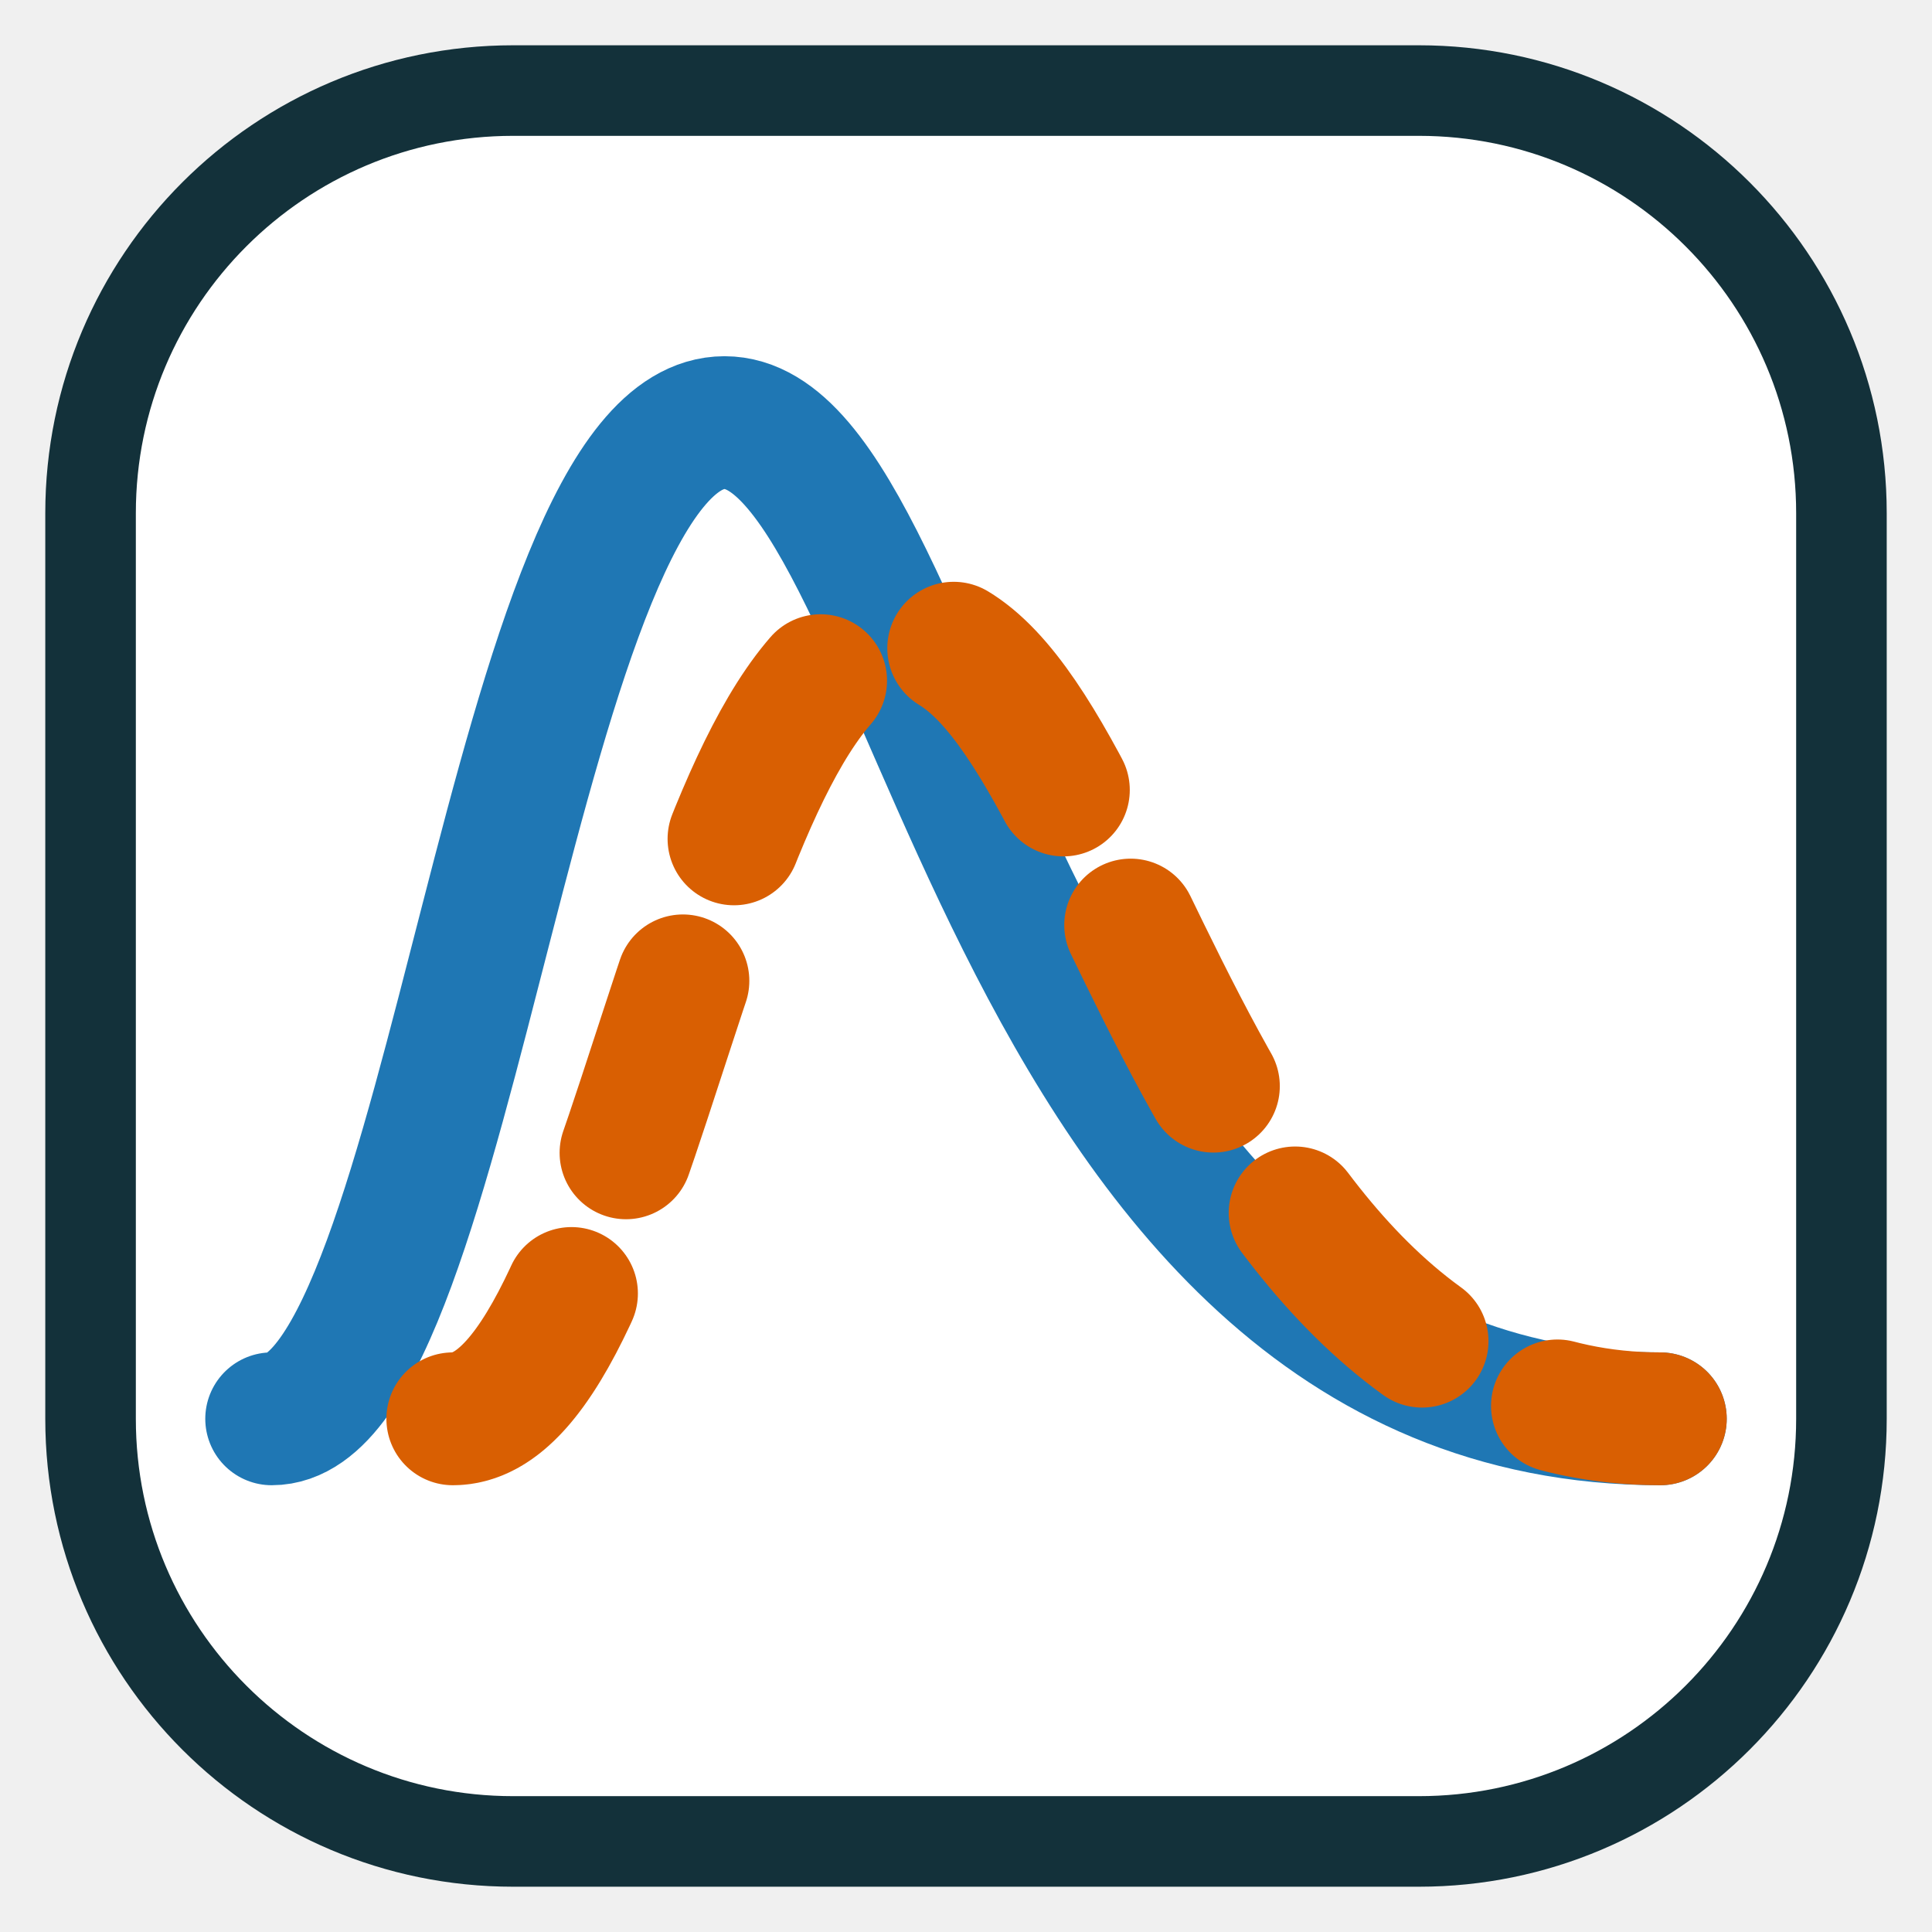
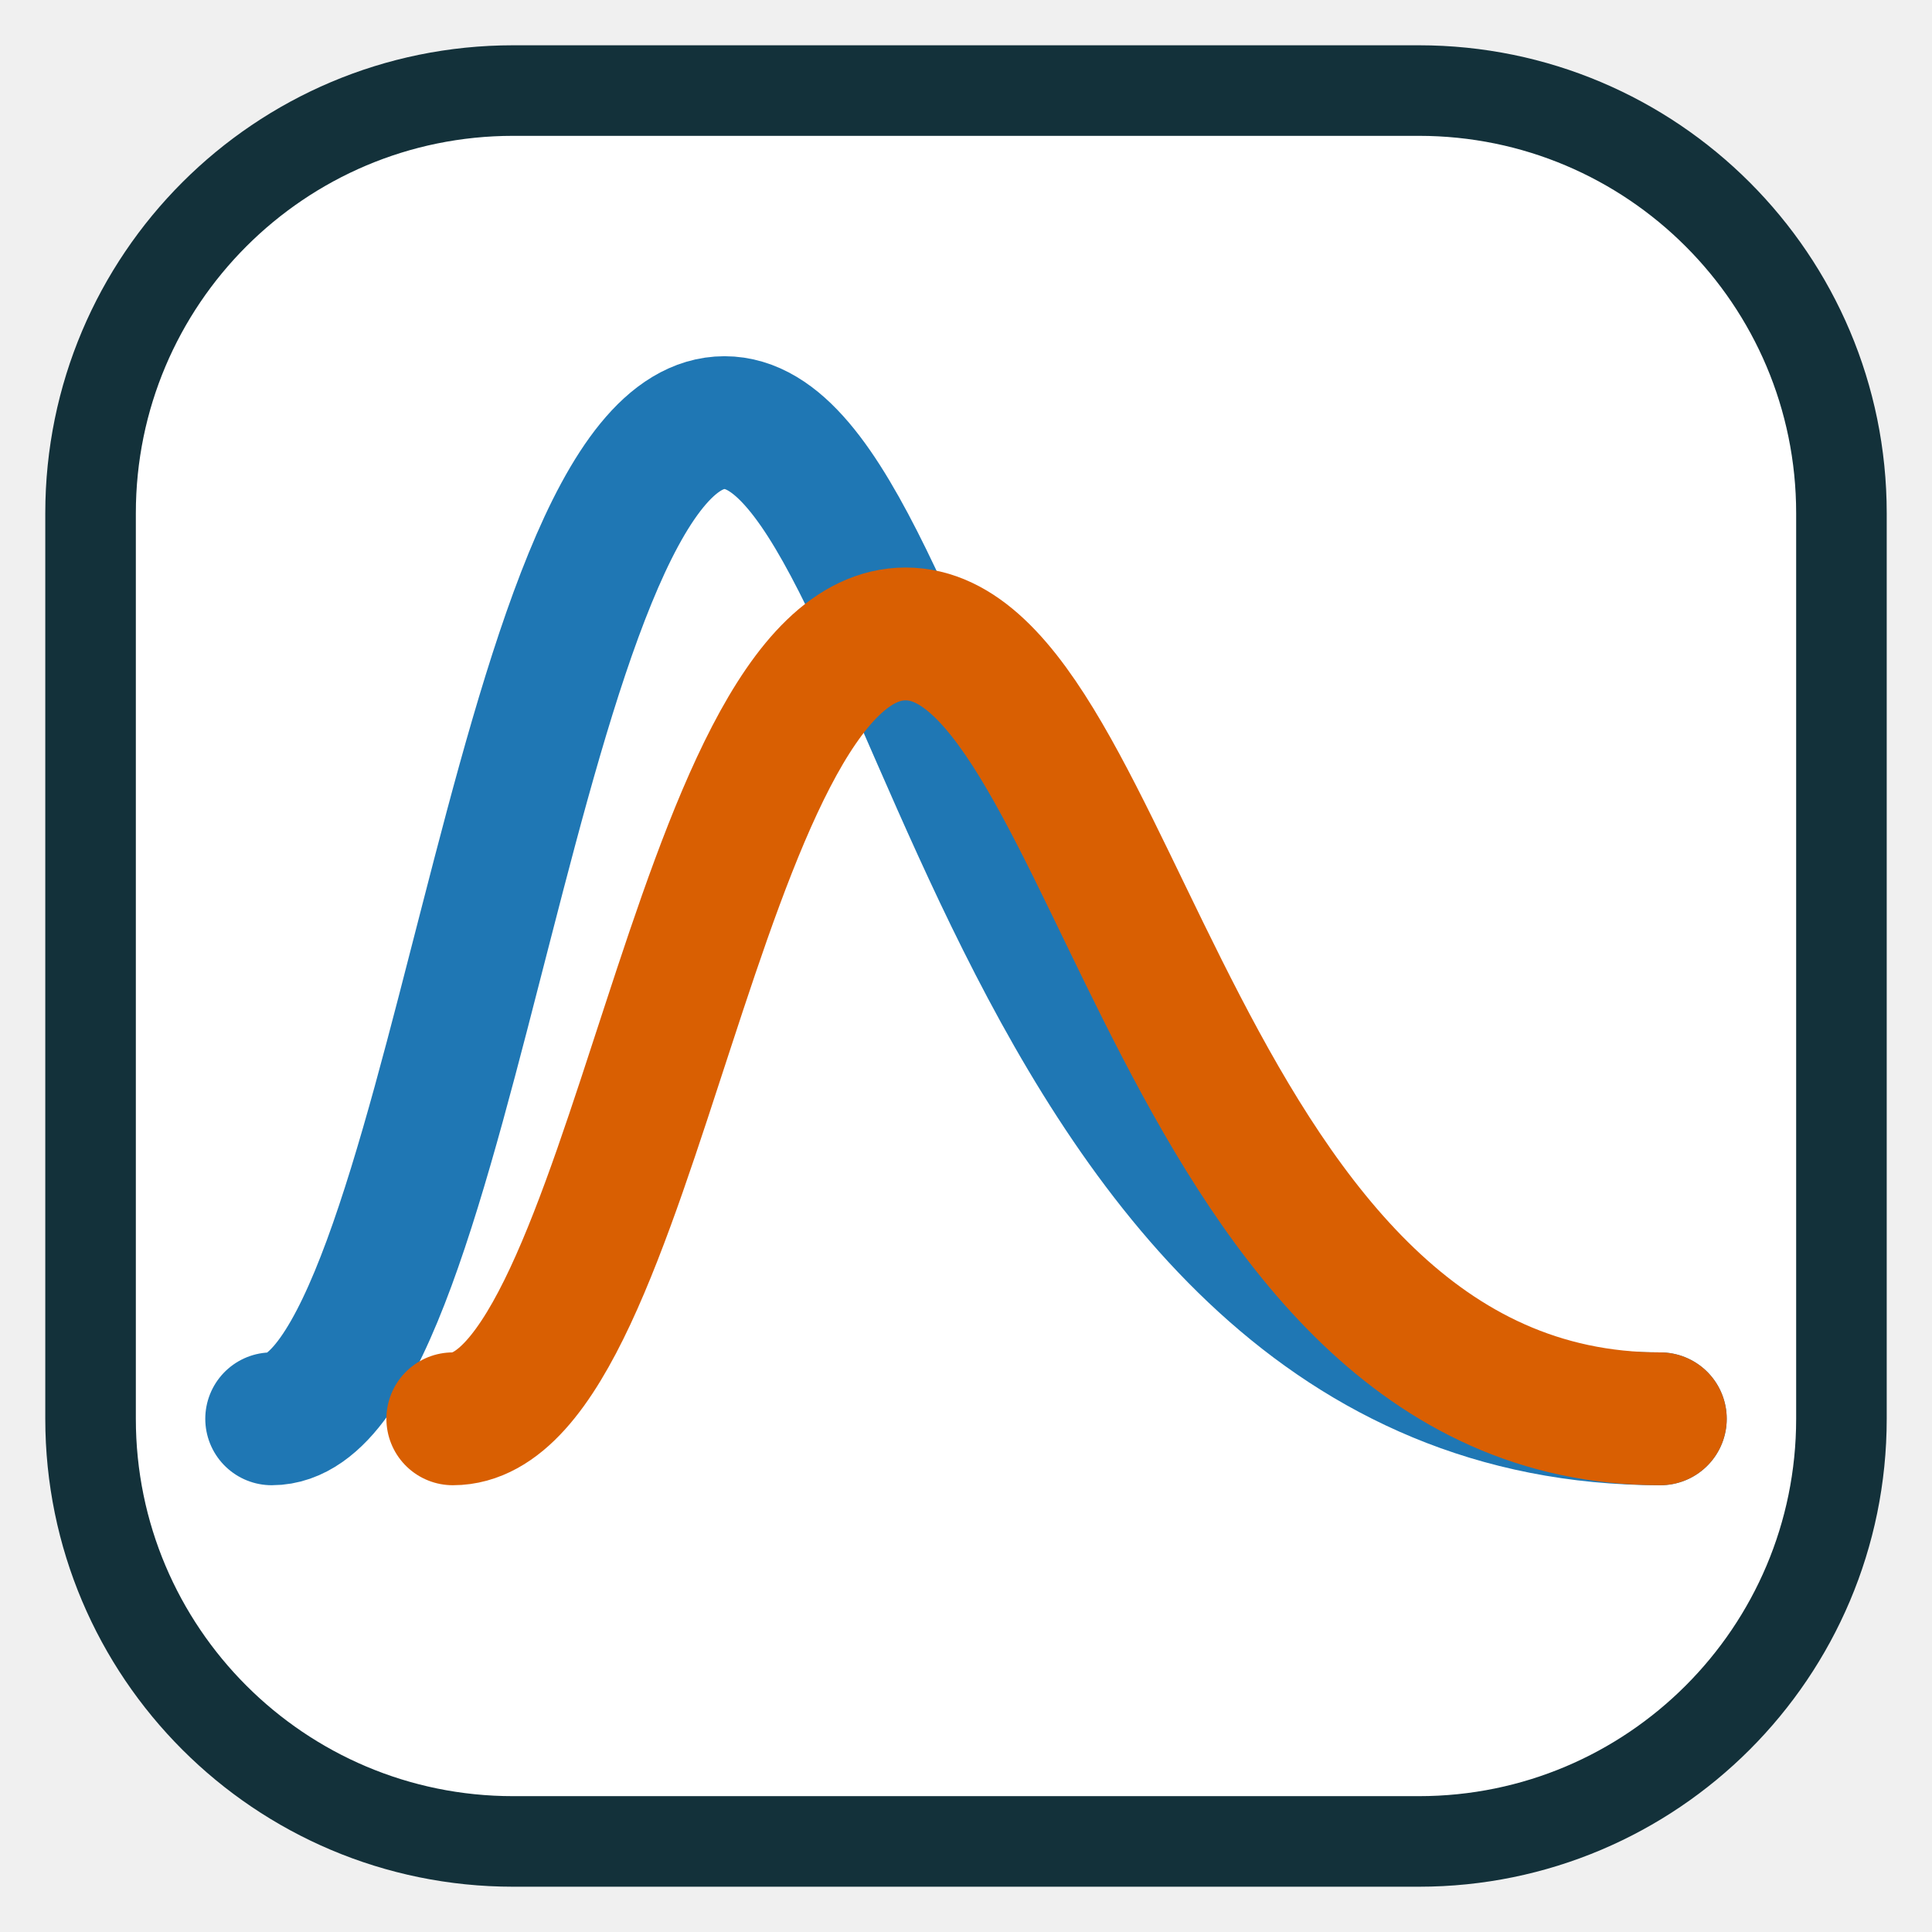
<svg xmlns="http://www.w3.org/2000/svg" viewBox="0 0 64 64" width="64" height="64">
  <style>
    .sim { animation: hmeShift 3.2s ease-in-out infinite; }
    @keyframes hmeShift { 0%, 100% { transform: translateX(0); } 50% { transform: translateX(-6px); } }
    @media (prefers-reduced-motion: reduce) { .sim { animation: none; } }
  </style>
  <rect x="3" y="3" width="58" height="58" rx="14" fill="#ffffff" stroke="#13313a" stroke-width="3" />
  <path d="M9 47 C15 47 17 14 24 14 C31 14 33 47 55 47" fill="none" stroke="#1f77b4" stroke-width="4.4" stroke-linecap="round" />
  <g class="sim">
-     <path d="M15 47 C21 47 23 21 30 21 C37 21 39 47 55 47" fill="none" stroke="#d95f02" stroke-width="4.4" stroke-linecap="round" stroke-dasharray="6 5" />
+     <path d="M15 47 C21 47 23 21 30 21 C37 21 39 47 55 47" fill="none" stroke="#d95f02" stroke-width="4.4" stroke-linecap="round" />
  </g>
</svg>
